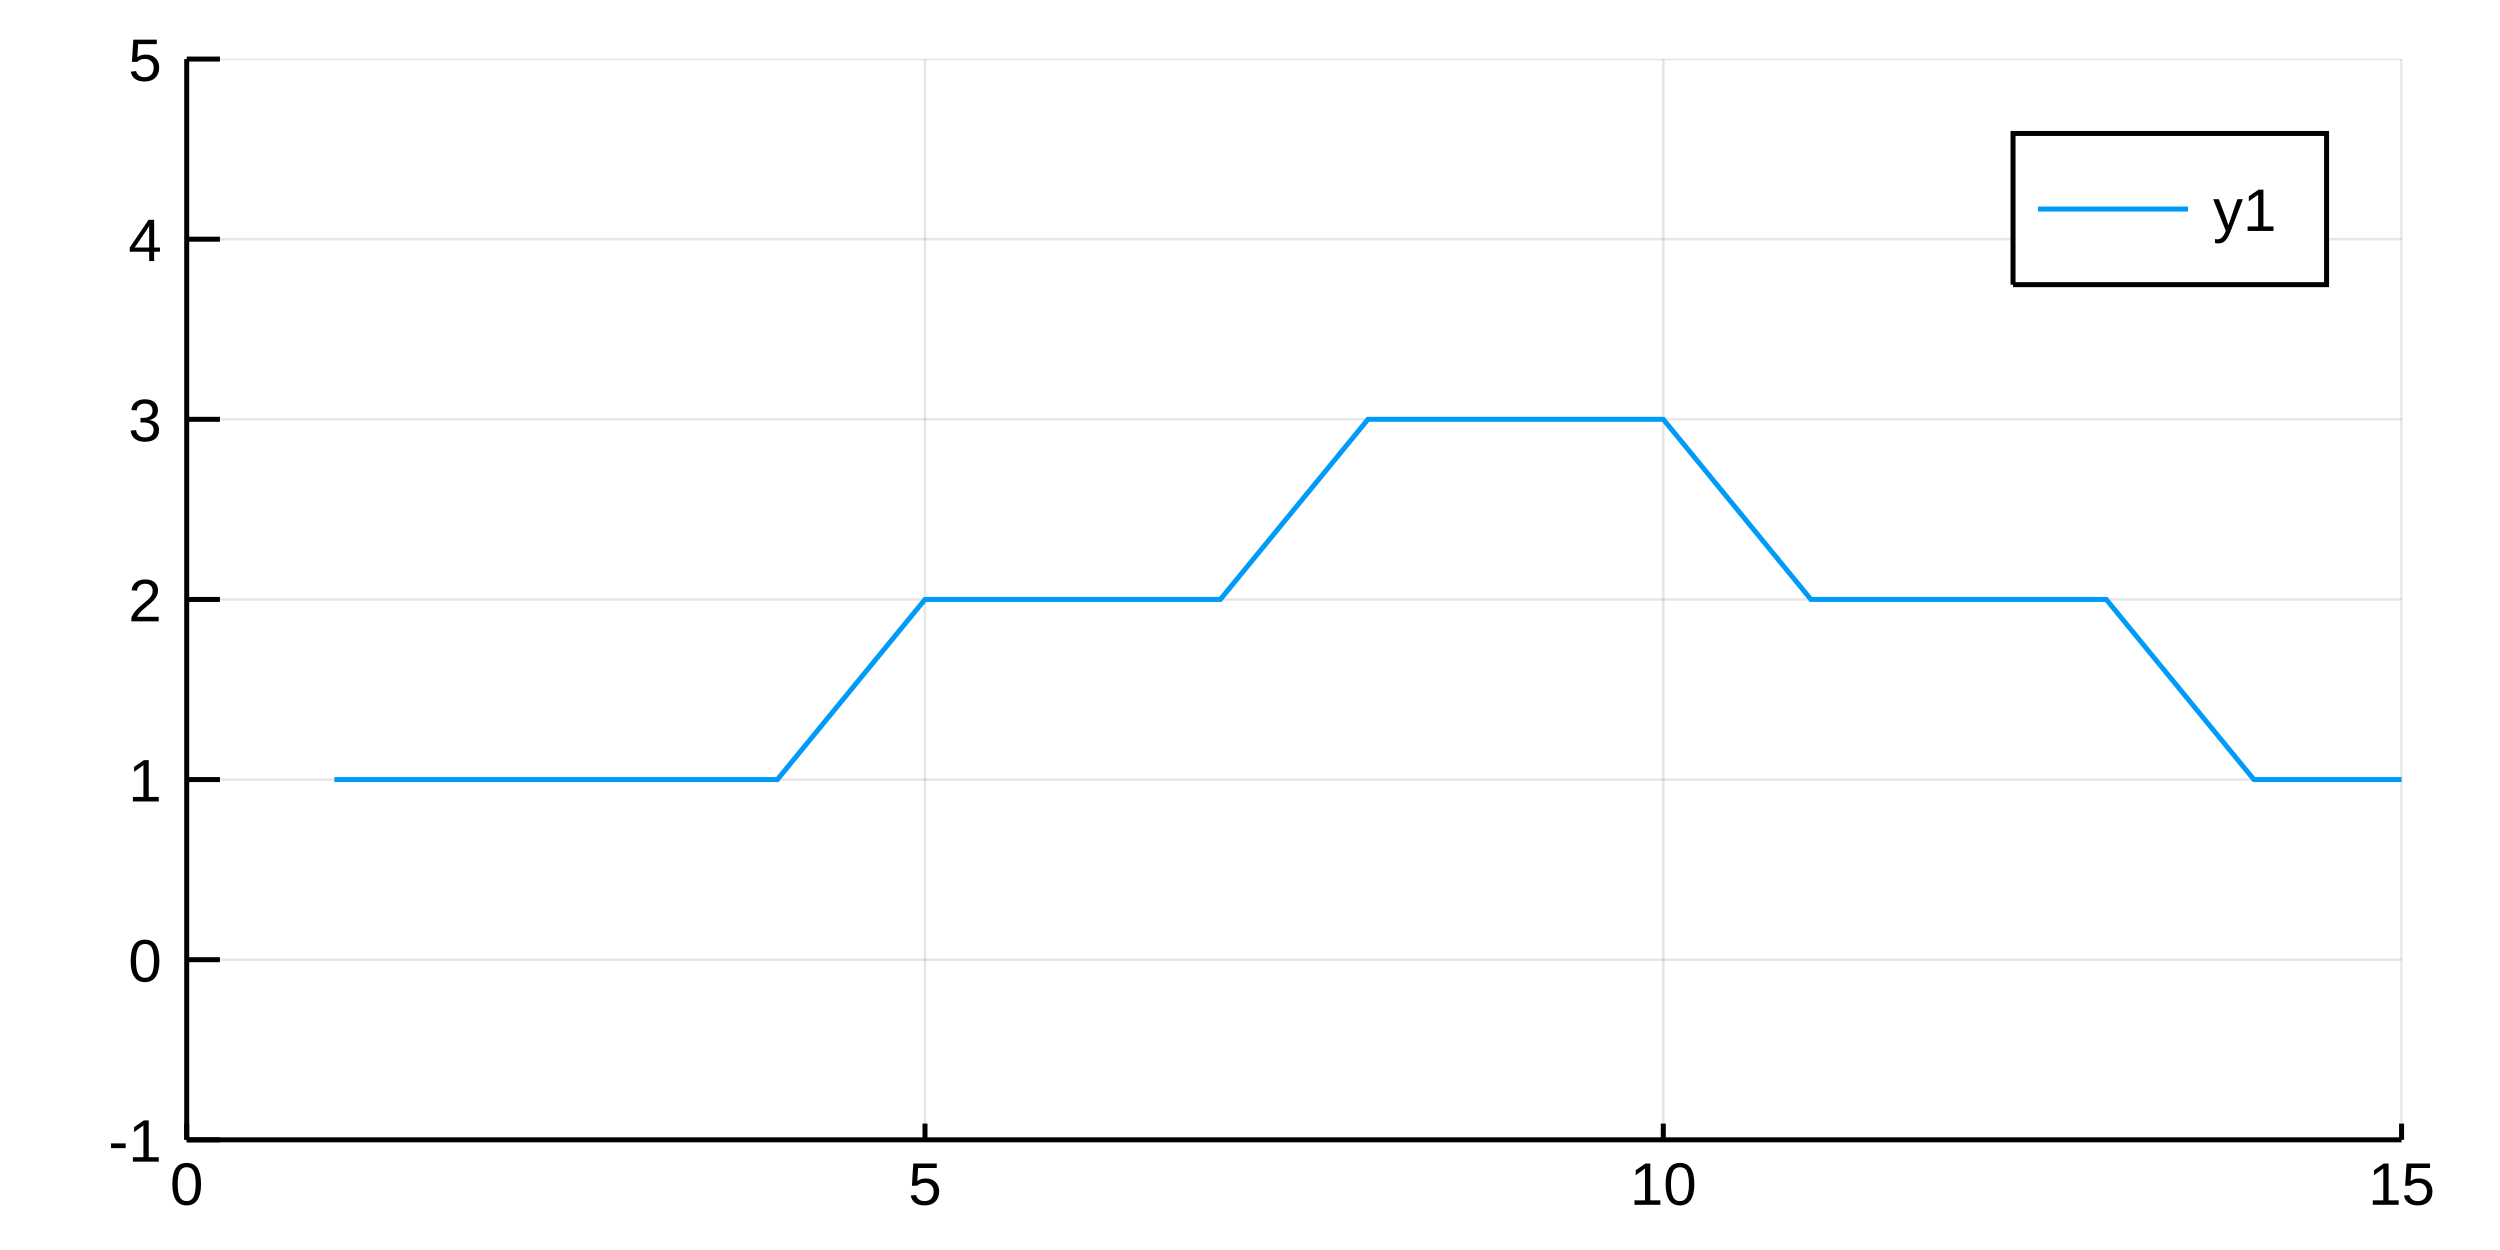
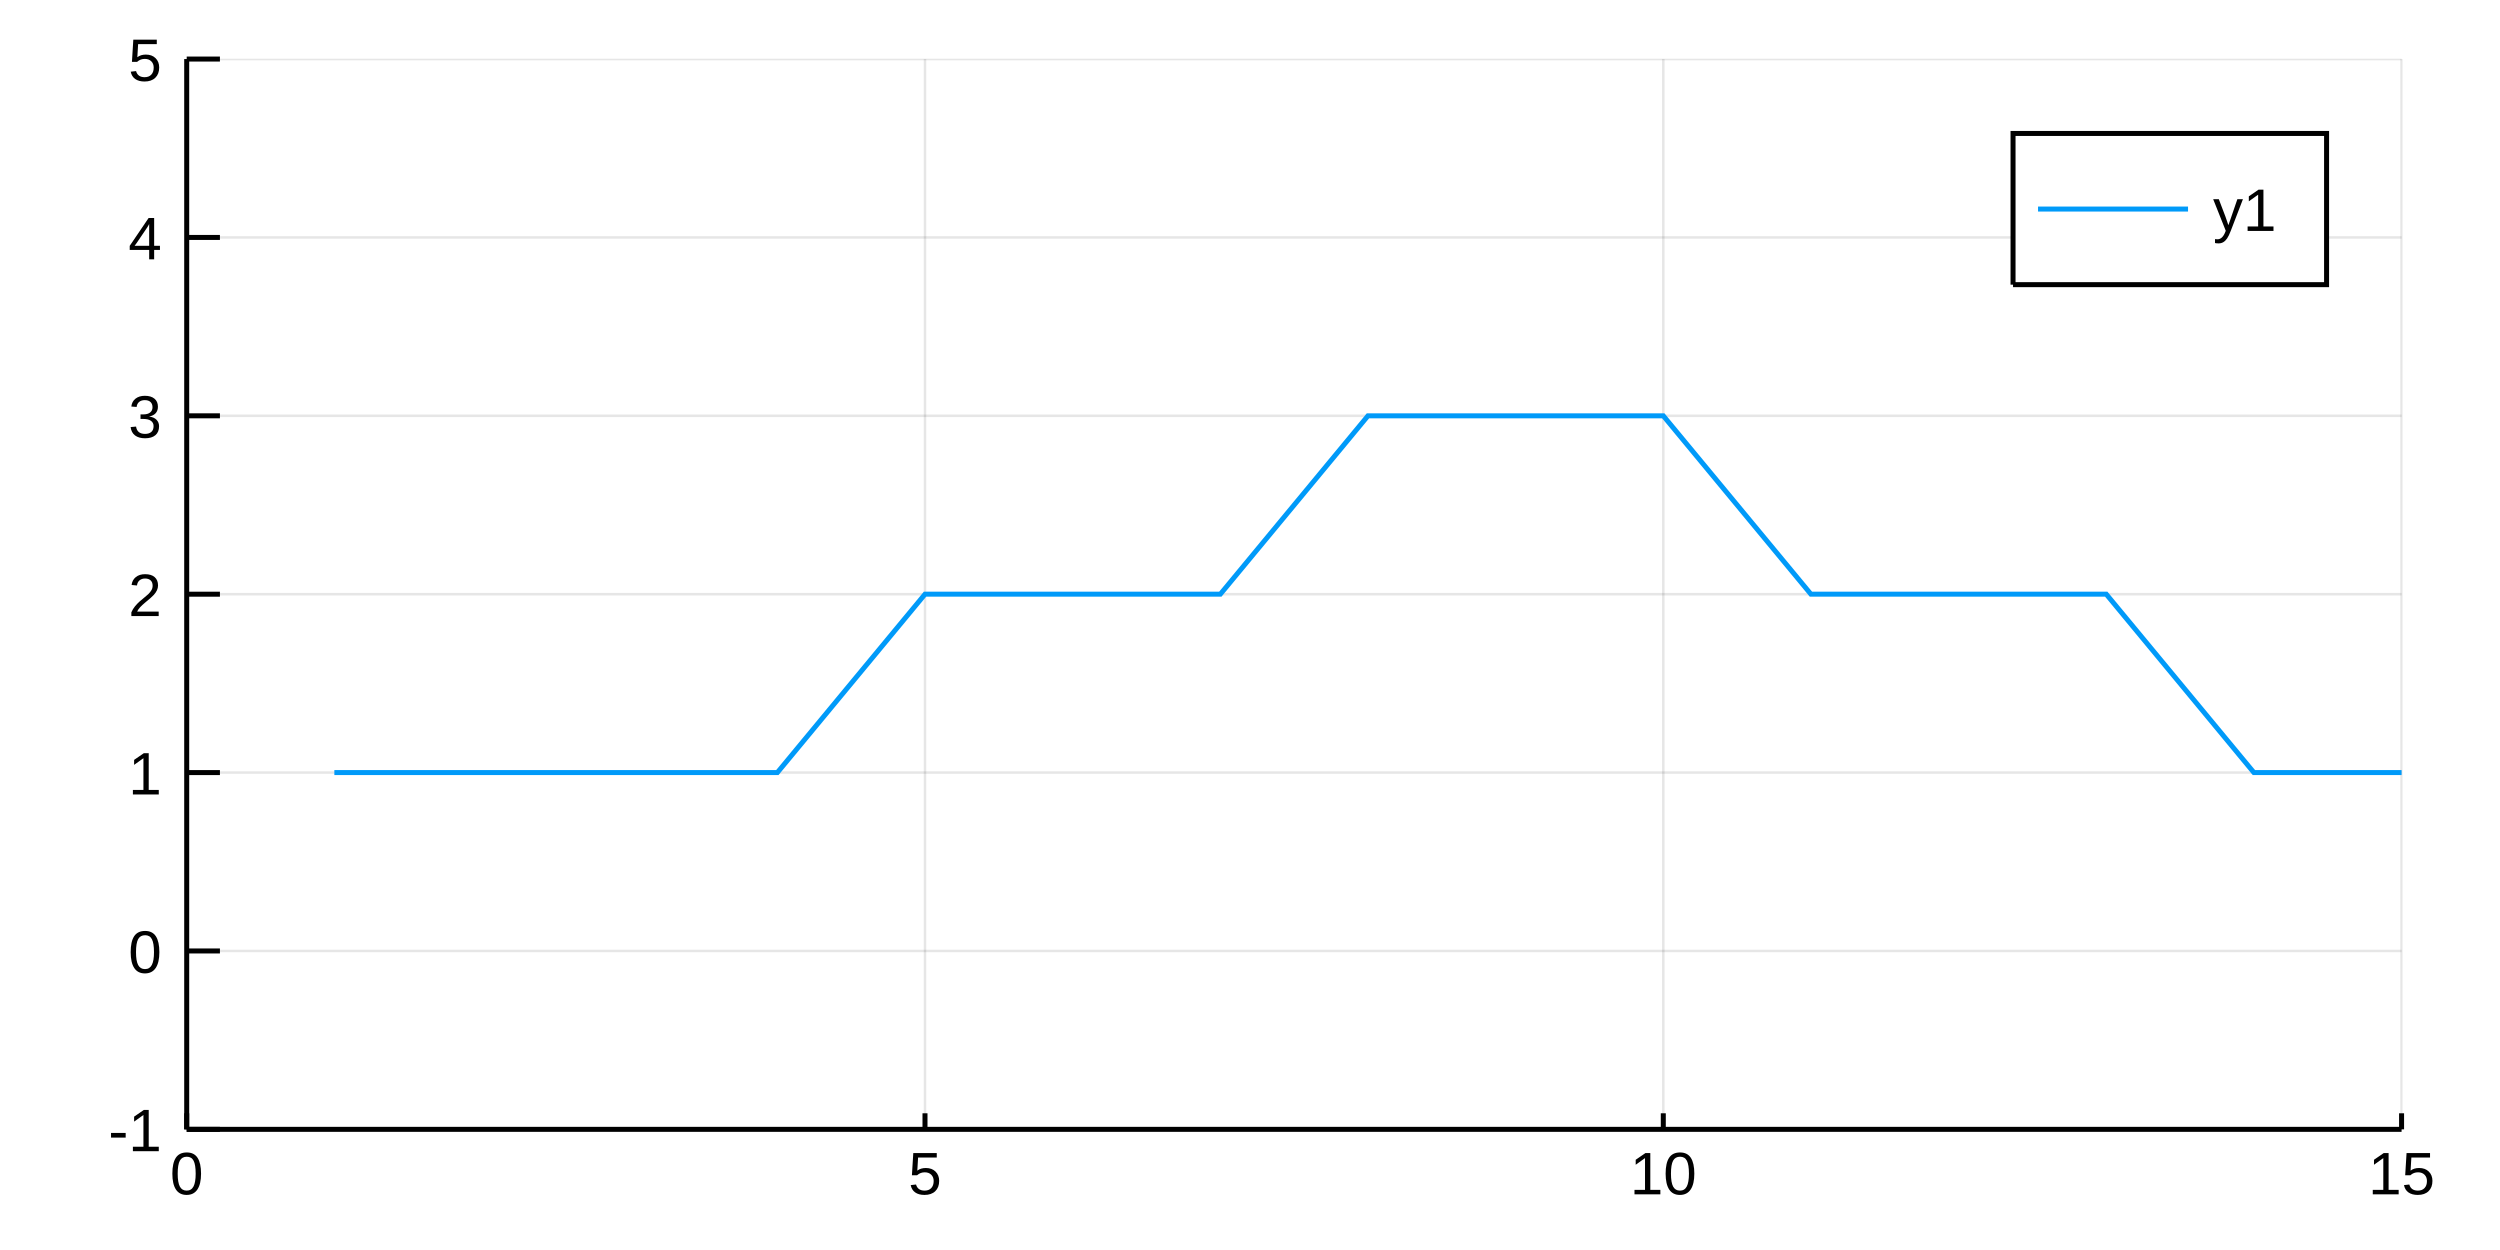
<svg xmlns="http://www.w3.org/2000/svg" width="500" height="250" viewBox="0 0 2000 1000">
  <defs>
-     <clipPath id="clip3000">
+     <clipPath id="clip0700">
      <rect x="0" y="0" width="2000" height="2000" />
    </clipPath>
  </defs>
  <defs>
-     <clipPath id="clip3001">
+     <clipPath id="clip0701">
      <rect x="0" y="0" width="2000" height="1000" />
    </clipPath>
  </defs>
-   <polygon clip-path="url(#clip3001)" points=" 0,1000 2000,1000 2000,0 0,0    " fill="#ffffff" fill-rule="evenodd" fill-opacity="1" />
+   <polygon clip-path="url(#clip0701)" points=" 0,1000 2000,1000 2000,0 0,0    " fill="#ffffff" fill-rule="evenodd" fill-opacity="1" />
  <defs>
-     <clipPath id="clip3002">
+     <clipPath id="clip0702">
      <rect x="400" y="0" width="1401" height="1000" />
    </clipPath>
  </defs>
-   <polygon clip-path="url(#clip3001)" points=" 149.361,911.858 1921.26,911.858 1921.26,47.244 149.361,47.244    " fill="#ffffff" fill-rule="evenodd" fill-opacity="1" />
+   <polygon clip-path="url(#clip0701)" points=" 149.361,903.475 1921.26,903.475 1921.26,47.244 149.361,47.244    " fill="#ffffff" fill-rule="evenodd" fill-opacity="1" />
  <defs>
-     <clipPath id="clip3003">
-       <rect x="149" y="47" width="1773" height="866" />
+     <clipPath id="clip0703">
+       <rect x="149" y="47" width="1773" height="857" />
    </clipPath>
  </defs>
-   <polyline clip-path="url(#clip3003)" style="stroke:#000000; stroke-width:2; stroke-opacity:0.1; fill:none" points="   149.361,911.858 149.361,47.244    " />
-   <polyline clip-path="url(#clip3003)" style="stroke:#000000; stroke-width:2; stroke-opacity:0.1; fill:none" points="   739.994,911.858 739.994,47.244    " />
-   <polyline clip-path="url(#clip3003)" style="stroke:#000000; stroke-width:2; stroke-opacity:0.1; fill:none" points="   1330.63,911.858 1330.63,47.244    " />
-   <polyline clip-path="url(#clip3003)" style="stroke:#000000; stroke-width:2; stroke-opacity:0.1; fill:none" points="   1921.26,911.858 1921.26,47.244    " />
-   <polyline clip-path="url(#clip3003)" style="stroke:#000000; stroke-width:2; stroke-opacity:0.1; fill:none" points="   149.361,911.858 1921.26,911.858    " />
-   <polyline clip-path="url(#clip3003)" style="stroke:#000000; stroke-width:2; stroke-opacity:0.1; fill:none" points="   149.361,767.756 1921.26,767.756    " />
-   <polyline clip-path="url(#clip3003)" style="stroke:#000000; stroke-width:2; stroke-opacity:0.1; fill:none" points="   149.361,623.653 1921.26,623.653    " />
-   <polyline clip-path="url(#clip3003)" style="stroke:#000000; stroke-width:2; stroke-opacity:0.1; fill:none" points="   149.361,479.551 1921.26,479.551    " />
-   <polyline clip-path="url(#clip3003)" style="stroke:#000000; stroke-width:2; stroke-opacity:0.1; fill:none" points="   149.361,335.449 1921.26,335.449    " />
-   <polyline clip-path="url(#clip3003)" style="stroke:#000000; stroke-width:2; stroke-opacity:0.1; fill:none" points="   149.361,191.346 1921.26,191.346    " />
-   <polyline clip-path="url(#clip3003)" style="stroke:#000000; stroke-width:2; stroke-opacity:0.1; fill:none" points="   149.361,47.244 1921.26,47.244    " />
-   <polyline clip-path="url(#clip3001)" style="stroke:#000000; stroke-width:4; stroke-opacity:1; fill:none" points="   149.361,911.858 1921.26,911.858    " />
-   <polyline clip-path="url(#clip3001)" style="stroke:#000000; stroke-width:4; stroke-opacity:1; fill:none" points="   149.361,911.858 149.361,47.244    " />
-   <polyline clip-path="url(#clip3001)" style="stroke:#000000; stroke-width:4; stroke-opacity:1; fill:none" points="   149.361,911.858 149.361,898.889    " />
-   <polyline clip-path="url(#clip3001)" style="stroke:#000000; stroke-width:4; stroke-opacity:1; fill:none" points="   739.994,911.858 739.994,898.889    " />
-   <polyline clip-path="url(#clip3001)" style="stroke:#000000; stroke-width:4; stroke-opacity:1; fill:none" points="   1330.63,911.858 1330.63,898.889    " />
-   <polyline clip-path="url(#clip3001)" style="stroke:#000000; stroke-width:4; stroke-opacity:1; fill:none" points="   1921.26,911.858 1921.26,898.889    " />
-   <polyline clip-path="url(#clip3001)" style="stroke:#000000; stroke-width:4; stroke-opacity:1; fill:none" points="   149.361,911.858 175.939,911.858    " />
-   <polyline clip-path="url(#clip3001)" style="stroke:#000000; stroke-width:4; stroke-opacity:1; fill:none" points="   149.361,767.756 175.939,767.756    " />
-   <polyline clip-path="url(#clip3001)" style="stroke:#000000; stroke-width:4; stroke-opacity:1; fill:none" points="   149.361,623.653 175.939,623.653    " />
-   <polyline clip-path="url(#clip3001)" style="stroke:#000000; stroke-width:4; stroke-opacity:1; fill:none" points="   149.361,479.551 175.939,479.551    " />
-   <polyline clip-path="url(#clip3001)" style="stroke:#000000; stroke-width:4; stroke-opacity:1; fill:none" points="   149.361,335.449 175.939,335.449    " />
-   <polyline clip-path="url(#clip3001)" style="stroke:#000000; stroke-width:4; stroke-opacity:1; fill:none" points="   149.361,191.346 175.939,191.346    " />
-   <polyline clip-path="url(#clip3001)" style="stroke:#000000; stroke-width:4; stroke-opacity:1; fill:none" points="   149.361,47.244 175.939,47.244    " />
-   <g clip-path="url(#clip3001)">
-     <text style="fill:#000000; fill-opacity:1; font-family:Arial,Helvetica Neue,Helvetica,sans-serif; font-size:48px; text-anchor:middle;" transform="rotate(0, 149.361, 963.858)" x="149.361" y="963.858">0</text>
+   <polyline clip-path="url(#clip0703)" style="stroke:#000000; stroke-width:2; stroke-opacity:0.1; fill:none" points="   149.361,903.475 149.361,47.244    " />
+   <polyline clip-path="url(#clip0703)" style="stroke:#000000; stroke-width:2; stroke-opacity:0.1; fill:none" points="   739.994,903.475 739.994,47.244    " />
+   <polyline clip-path="url(#clip0703)" style="stroke:#000000; stroke-width:2; stroke-opacity:0.1; fill:none" points="   1330.63,903.475 1330.63,47.244    " />
+   <polyline clip-path="url(#clip0703)" style="stroke:#000000; stroke-width:2; stroke-opacity:0.1; fill:none" points="   1921.26,903.475 1921.26,47.244    " />
+   <polyline clip-path="url(#clip0703)" style="stroke:#000000; stroke-width:2; stroke-opacity:0.1; fill:none" points="   149.361,903.475 1921.26,903.475    " />
+   <polyline clip-path="url(#clip0703)" style="stroke:#000000; stroke-width:2; stroke-opacity:0.1; fill:none" points="   149.361,760.77 1921.26,760.77    " />
+   <polyline clip-path="url(#clip0703)" style="stroke:#000000; stroke-width:2; stroke-opacity:0.1; fill:none" points="   149.361,618.065 1921.26,618.065    " />
+   <polyline clip-path="url(#clip0703)" style="stroke:#000000; stroke-width:2; stroke-opacity:0.1; fill:none" points="   149.361,475.359 1921.26,475.359    " />
+   <polyline clip-path="url(#clip0703)" style="stroke:#000000; stroke-width:2; stroke-opacity:0.1; fill:none" points="   149.361,332.654 1921.26,332.654    " />
+   <polyline clip-path="url(#clip0703)" style="stroke:#000000; stroke-width:2; stroke-opacity:0.1; fill:none" points="   149.361,189.949 1921.26,189.949    " />
+   <polyline clip-path="url(#clip0703)" style="stroke:#000000; stroke-width:2; stroke-opacity:0.1; fill:none" points="   149.361,47.244 1921.26,47.244    " />
+   <polyline clip-path="url(#clip0701)" style="stroke:#000000; stroke-width:4; stroke-opacity:1; fill:none" points="   149.361,903.475 1921.26,903.475    " />
+   <polyline clip-path="url(#clip0701)" style="stroke:#000000; stroke-width:4; stroke-opacity:1; fill:none" points="   149.361,903.475 149.361,47.244    " />
+   <polyline clip-path="url(#clip0701)" style="stroke:#000000; stroke-width:4; stroke-opacity:1; fill:none" points="   149.361,903.475 149.361,890.631    " />
+   <polyline clip-path="url(#clip0701)" style="stroke:#000000; stroke-width:4; stroke-opacity:1; fill:none" points="   739.994,903.475 739.994,890.631    " />
+   <polyline clip-path="url(#clip0701)" style="stroke:#000000; stroke-width:4; stroke-opacity:1; fill:none" points="   1330.63,903.475 1330.63,890.631    " />
+   <polyline clip-path="url(#clip0701)" style="stroke:#000000; stroke-width:4; stroke-opacity:1; fill:none" points="   1921.26,903.475 1921.26,890.631    " />
+   <polyline clip-path="url(#clip0701)" style="stroke:#000000; stroke-width:4; stroke-opacity:1; fill:none" points="   149.361,903.475 175.939,903.475    " />
+   <polyline clip-path="url(#clip0701)" style="stroke:#000000; stroke-width:4; stroke-opacity:1; fill:none" points="   149.361,760.77 175.939,760.77    " />
+   <polyline clip-path="url(#clip0701)" style="stroke:#000000; stroke-width:4; stroke-opacity:1; fill:none" points="   149.361,618.065 175.939,618.065    " />
+   <polyline clip-path="url(#clip0701)" style="stroke:#000000; stroke-width:4; stroke-opacity:1; fill:none" points="   149.361,475.359 175.939,475.359    " />
+   <polyline clip-path="url(#clip0701)" style="stroke:#000000; stroke-width:4; stroke-opacity:1; fill:none" points="   149.361,332.654 175.939,332.654    " />
+   <polyline clip-path="url(#clip0701)" style="stroke:#000000; stroke-width:4; stroke-opacity:1; fill:none" points="   149.361,189.949 175.939,189.949    " />
+   <polyline clip-path="url(#clip0701)" style="stroke:#000000; stroke-width:4; stroke-opacity:1; fill:none" points="   149.361,47.244 175.939,47.244    " />
+   <g clip-path="url(#clip0701)">
+     <text style="fill:#000000; fill-opacity:1; font-family:Arial,Helvetica Neue,Helvetica,sans-serif; font-size:48px; text-anchor:middle;" transform="rotate(0, 149.361, 955.475)" x="149.361" y="955.475">0</text>
  </g>
-   <g clip-path="url(#clip3001)">
-     <text style="fill:#000000; fill-opacity:1; font-family:Arial,Helvetica Neue,Helvetica,sans-serif; font-size:48px; text-anchor:middle;" transform="rotate(0, 739.994, 963.858)" x="739.994" y="963.858">5</text>
+   <g clip-path="url(#clip0701)">
+     <text style="fill:#000000; fill-opacity:1; font-family:Arial,Helvetica Neue,Helvetica,sans-serif; font-size:48px; text-anchor:middle;" transform="rotate(0, 739.994, 955.475)" x="739.994" y="955.475">5</text>
  </g>
-   <g clip-path="url(#clip3001)">
-     <text style="fill:#000000; fill-opacity:1; font-family:Arial,Helvetica Neue,Helvetica,sans-serif; font-size:48px; text-anchor:middle;" transform="rotate(0, 1330.63, 963.858)" x="1330.63" y="963.858">10</text>
+   <g clip-path="url(#clip0701)">
+     <text style="fill:#000000; fill-opacity:1; font-family:Arial,Helvetica Neue,Helvetica,sans-serif; font-size:48px; text-anchor:middle;" transform="rotate(0, 1330.63, 955.475)" x="1330.63" y="955.475">10</text>
  </g>
-   <g clip-path="url(#clip3001)">
-     <text style="fill:#000000; fill-opacity:1; font-family:Arial,Helvetica Neue,Helvetica,sans-serif; font-size:48px; text-anchor:middle;" transform="rotate(0, 1921.26, 963.858)" x="1921.26" y="963.858">15</text>
+   <g clip-path="url(#clip0701)">
+     <text style="fill:#000000; fill-opacity:1; font-family:Arial,Helvetica Neue,Helvetica,sans-serif; font-size:48px; text-anchor:middle;" transform="rotate(0, 1921.26, 955.475)" x="1921.26" y="955.475">15</text>
  </g>
-   <g clip-path="url(#clip3001)">
-     <text style="fill:#000000; fill-opacity:1; font-family:Arial,Helvetica Neue,Helvetica,sans-serif; font-size:48px; text-anchor:end;" transform="rotate(0, 129.361, 929.358)" x="129.361" y="929.358">-1</text>
+   <g clip-path="url(#clip0701)">
+     <text style="fill:#000000; fill-opacity:1; font-family:Arial,Helvetica Neue,Helvetica,sans-serif; font-size:48px; text-anchor:end;" transform="rotate(0, 129.361, 920.975)" x="129.361" y="920.975">-1</text>
  </g>
-   <g clip-path="url(#clip3001)">
-     <text style="fill:#000000; fill-opacity:1; font-family:Arial,Helvetica Neue,Helvetica,sans-serif; font-size:48px; text-anchor:end;" transform="rotate(0, 129.361, 785.256)" x="129.361" y="785.256">0</text>
+   <g clip-path="url(#clip0701)">
+     <text style="fill:#000000; fill-opacity:1; font-family:Arial,Helvetica Neue,Helvetica,sans-serif; font-size:48px; text-anchor:end;" transform="rotate(0, 129.361, 778.27)" x="129.361" y="778.27">0</text>
  </g>
-   <g clip-path="url(#clip3001)">
-     <text style="fill:#000000; fill-opacity:1; font-family:Arial,Helvetica Neue,Helvetica,sans-serif; font-size:48px; text-anchor:end;" transform="rotate(0, 129.361, 641.153)" x="129.361" y="641.153">1</text>
+   <g clip-path="url(#clip0701)">
+     <text style="fill:#000000; fill-opacity:1; font-family:Arial,Helvetica Neue,Helvetica,sans-serif; font-size:48px; text-anchor:end;" transform="rotate(0, 129.361, 635.565)" x="129.361" y="635.565">1</text>
  </g>
-   <g clip-path="url(#clip3001)">
-     <text style="fill:#000000; fill-opacity:1; font-family:Arial,Helvetica Neue,Helvetica,sans-serif; font-size:48px; text-anchor:end;" transform="rotate(0, 129.361, 497.051)" x="129.361" y="497.051">2</text>
+   <g clip-path="url(#clip0701)">
+     <text style="fill:#000000; fill-opacity:1; font-family:Arial,Helvetica Neue,Helvetica,sans-serif; font-size:48px; text-anchor:end;" transform="rotate(0, 129.361, 492.859)" x="129.361" y="492.859">2</text>
  </g>
-   <g clip-path="url(#clip3001)">
-     <text style="fill:#000000; fill-opacity:1; font-family:Arial,Helvetica Neue,Helvetica,sans-serif; font-size:48px; text-anchor:end;" transform="rotate(0, 129.361, 352.949)" x="129.361" y="352.949">3</text>
+   <g clip-path="url(#clip0701)">
+     <text style="fill:#000000; fill-opacity:1; font-family:Arial,Helvetica Neue,Helvetica,sans-serif; font-size:48px; text-anchor:end;" transform="rotate(0, 129.361, 350.154)" x="129.361" y="350.154">3</text>
  </g>
-   <g clip-path="url(#clip3001)">
-     <text style="fill:#000000; fill-opacity:1; font-family:Arial,Helvetica Neue,Helvetica,sans-serif; font-size:48px; text-anchor:end;" transform="rotate(0, 129.361, 208.846)" x="129.361" y="208.846">4</text>
+   <g clip-path="url(#clip0701)">
+     <text style="fill:#000000; fill-opacity:1; font-family:Arial,Helvetica Neue,Helvetica,sans-serif; font-size:48px; text-anchor:end;" transform="rotate(0, 129.361, 207.449)" x="129.361" y="207.449">4</text>
  </g>
-   <g clip-path="url(#clip3001)">
+   <g clip-path="url(#clip0701)">
    <text style="fill:#000000; fill-opacity:1; font-family:Arial,Helvetica Neue,Helvetica,sans-serif; font-size:48px; text-anchor:end;" transform="rotate(0, 129.361, 64.7441)" x="129.361" y="64.744">5</text>
  </g>
-   <polyline clip-path="url(#clip3003)" style="stroke:#009af9; stroke-width:4; stroke-opacity:1; fill:none" points="   267.487,623.653 385.614,623.653 503.74,623.653 621.867,623.653 739.994,479.551 858.12,479.551 976.247,479.551 1094.37,335.449 1212.5,335.449 1330.63,335.449    1448.75,479.551 1566.88,479.551 1685.01,479.551 1803.13,623.653 1921.26,623.653    " />
-   <polygon clip-path="url(#clip3001)" points=" 1610.43,227.724 1861.26,227.724 1861.26,106.764 1610.43,106.764    " fill="#ffffff" fill-rule="evenodd" fill-opacity="1" />
-   <polyline clip-path="url(#clip3001)" style="stroke:#000000; stroke-width:4; stroke-opacity:1; fill:none" points="   1610.43,227.724 1861.26,227.724 1861.26,106.764 1610.43,106.764 1610.43,227.724    " />
-   <polyline clip-path="url(#clip3001)" style="stroke:#009af9; stroke-width:4; stroke-opacity:1; fill:none" points="   1630.43,167.244 1750.43,167.244    " />
-   <g clip-path="url(#clip3001)">
+   <polyline clip-path="url(#clip0703)" style="stroke:#009af9; stroke-width:4; stroke-opacity:1; fill:none" points="   267.487,618.065 385.614,618.065 503.74,618.065 621.867,618.065 739.994,475.359 858.12,475.359 976.247,475.359 1094.37,332.654 1212.5,332.654 1330.63,332.654    1448.75,475.359 1566.88,475.359 1685.01,475.359 1803.13,618.065 1921.26,618.065    " />
+   <polygon clip-path="url(#clip0701)" points=" 1610.43,227.724 1861.26,227.724 1861.26,106.764 1610.43,106.764    " fill="#ffffff" fill-rule="evenodd" fill-opacity="1" />
+   <polyline clip-path="url(#clip0701)" style="stroke:#000000; stroke-width:4; stroke-opacity:1; fill:none" points="   1610.43,227.724 1861.26,227.724 1861.26,106.764 1610.43,106.764 1610.43,227.724    " />
+   <polyline clip-path="url(#clip0701)" style="stroke:#009af9; stroke-width:4; stroke-opacity:1; fill:none" points="   1630.43,167.244 1750.43,167.244    " />
+   <g clip-path="url(#clip0701)">
    <text style="fill:#000000; fill-opacity:1; font-family:Arial,Helvetica Neue,Helvetica,sans-serif; font-size:48px; text-anchor:start;" transform="rotate(0, 1770.43, 184.744)" x="1770.43" y="184.744">y1</text>
  </g>
</svg>
